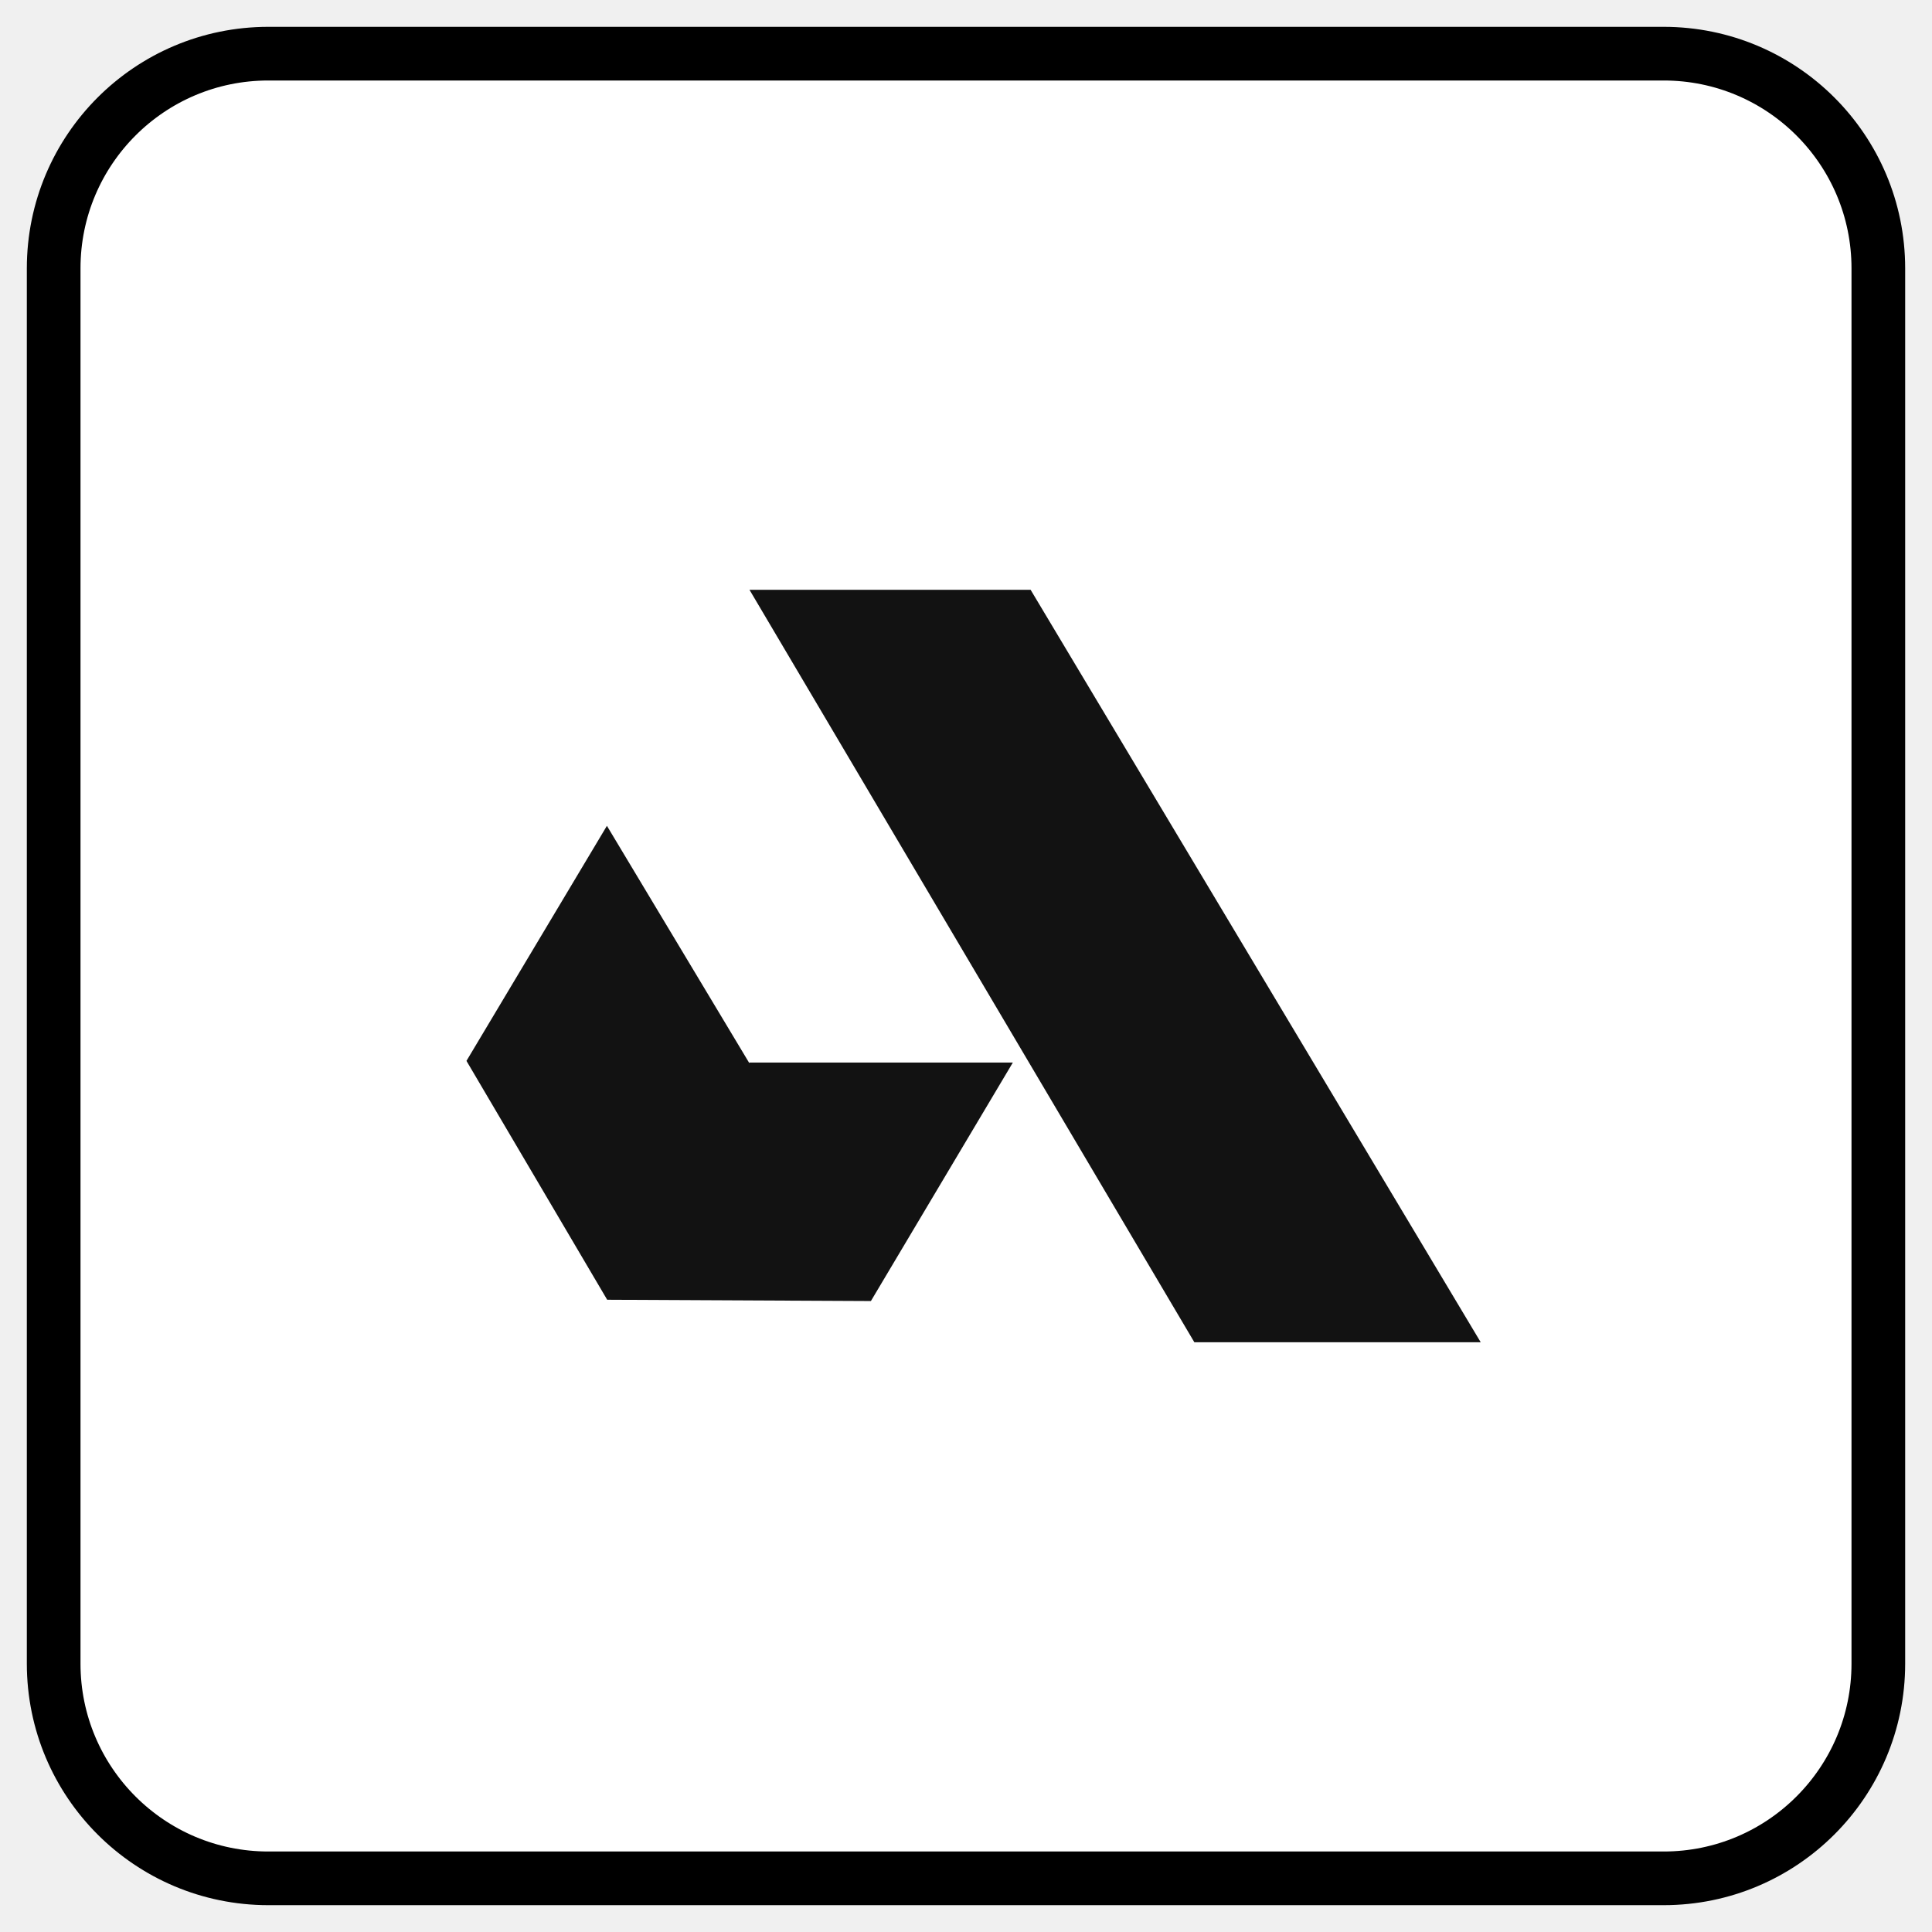
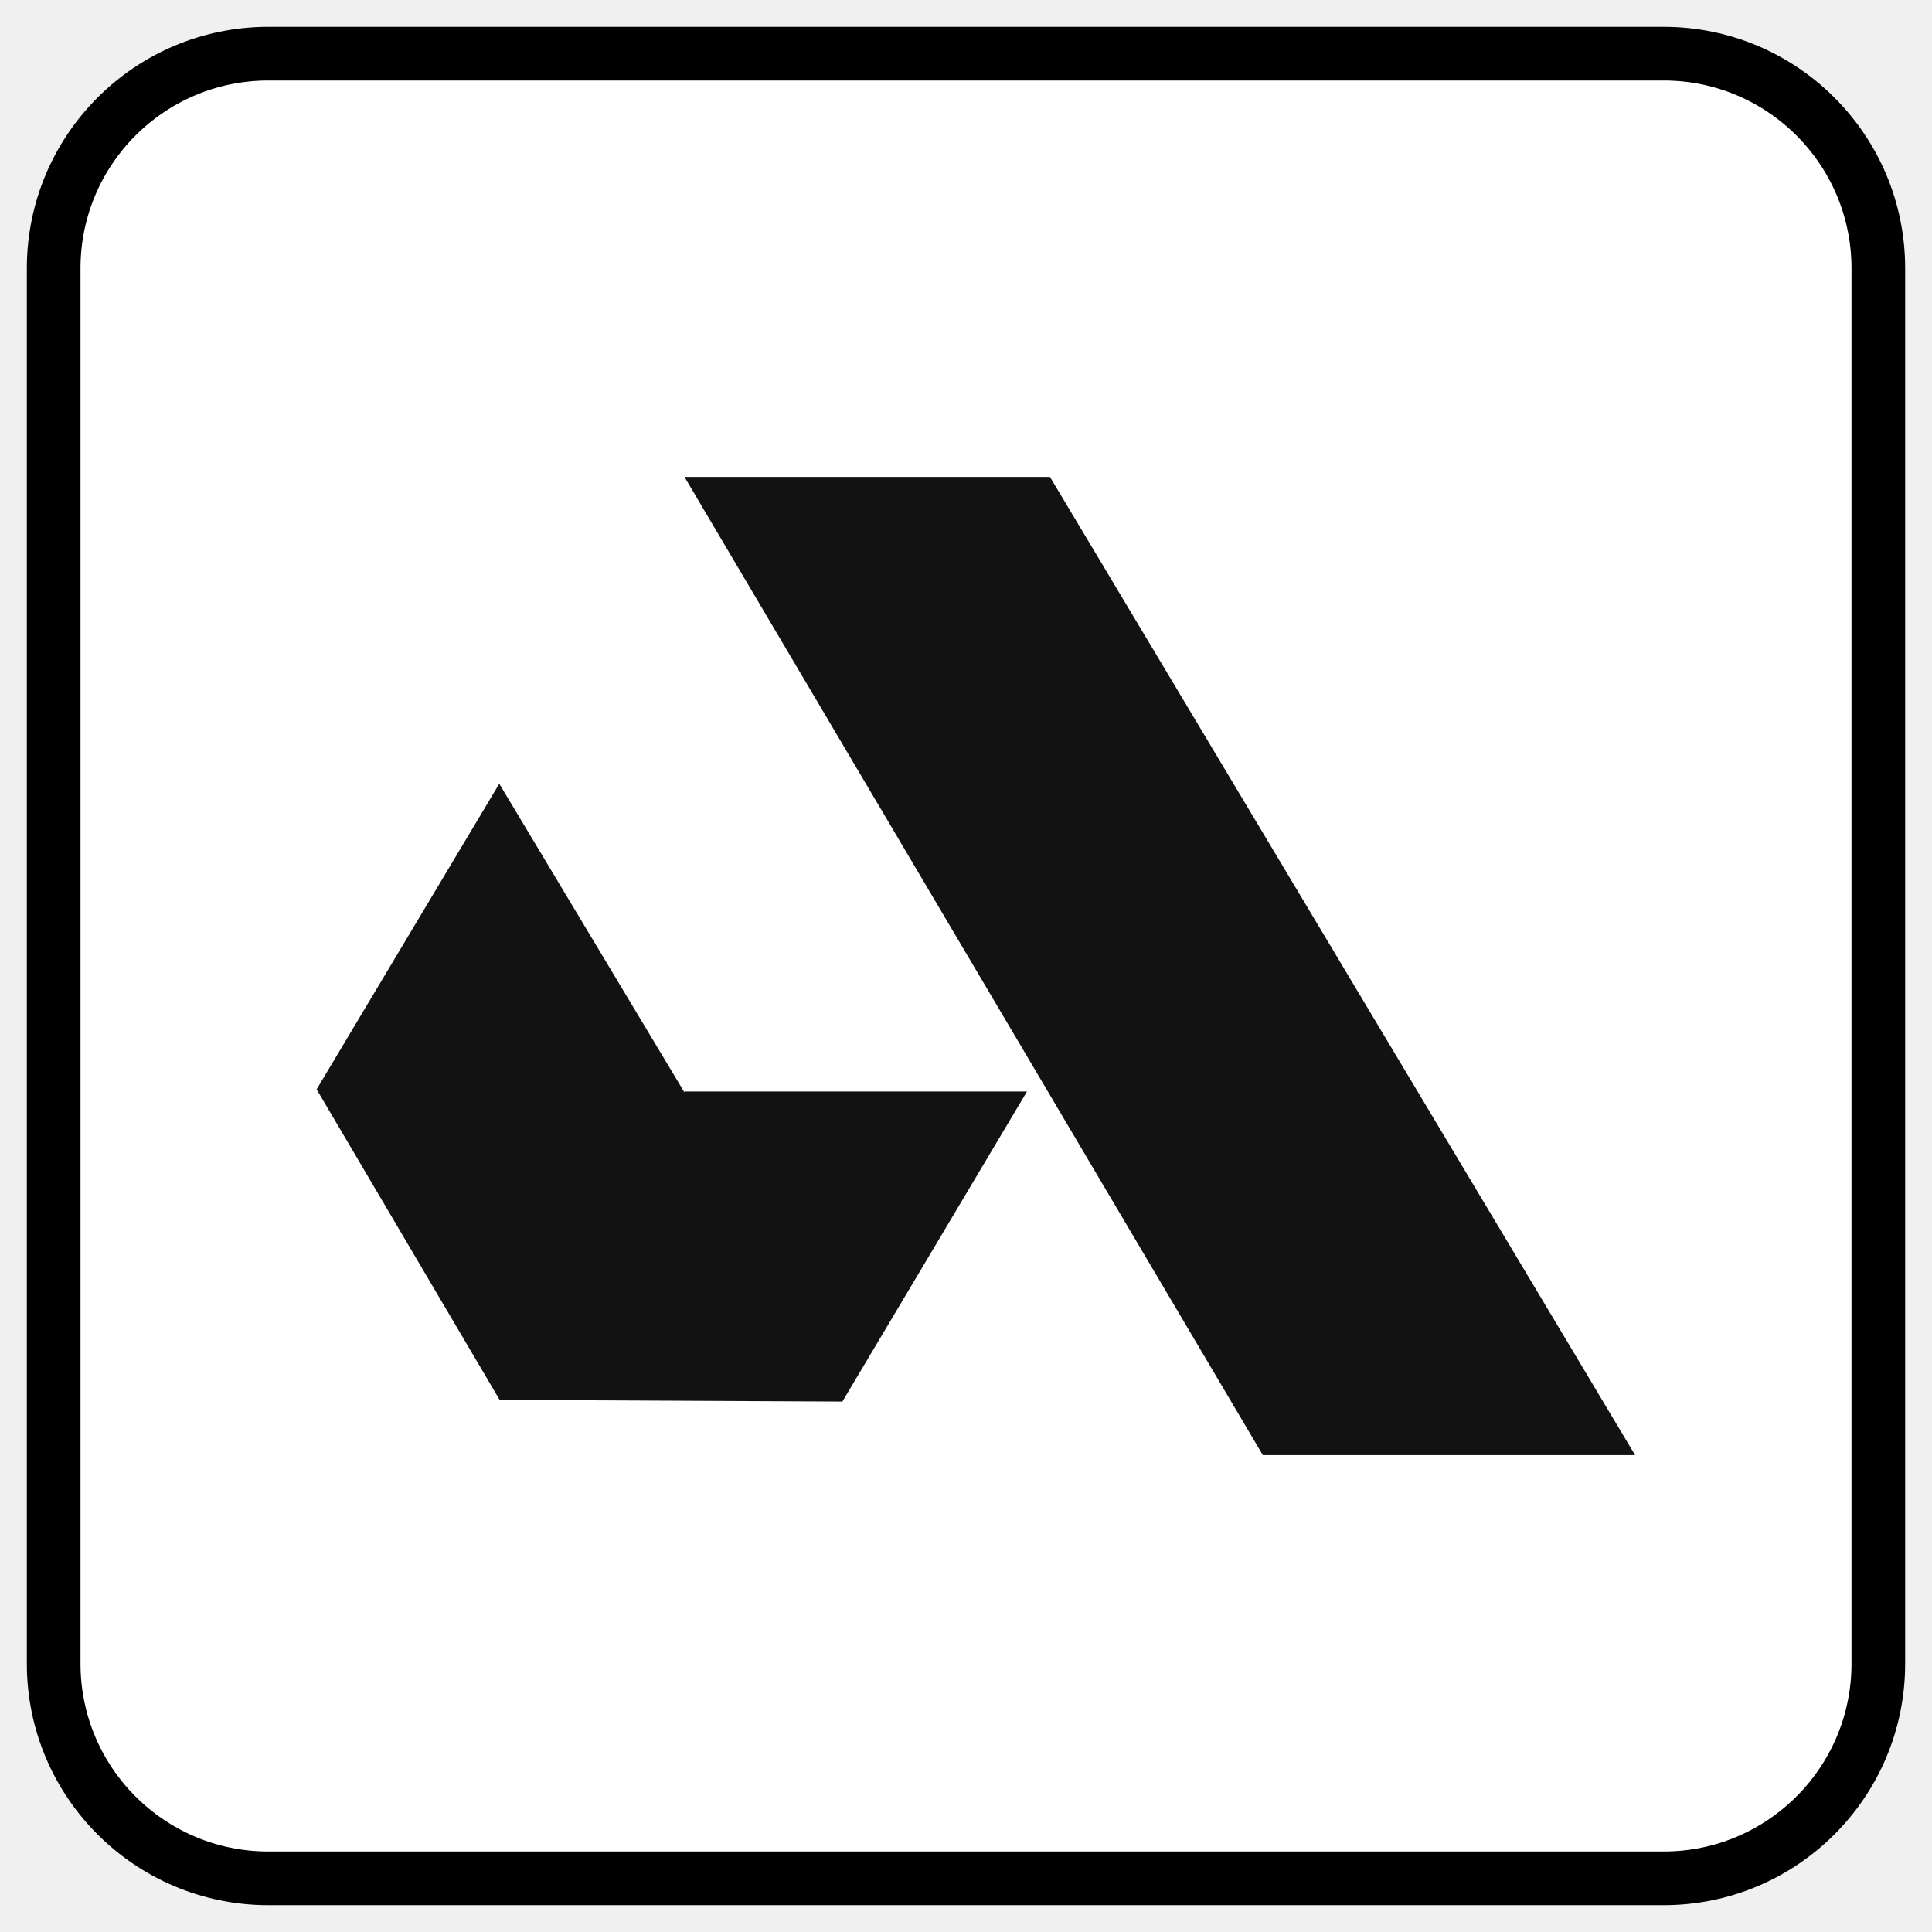
<svg xmlns="http://www.w3.org/2000/svg" viewBox="0 0 36 36" fill="none">
  <rect x="1" y="1" width="34" height="34" rx="4" fill="#fff" stroke="#000" />
-   <path fill-rule="evenodd" clip-rule="evenodd" d="m13.965 10.989 8.29 14.022h5.336L19.204 10.99h-5.239Zm-2.65 13.23h-.001l-2.622-4.451 2.617-4.38 2.652 4.419.005-.008h4.907l-2.645 4.444-4.913-.024Z" fill="#121212" />
+   <path fill-rule="evenodd" clip-rule="evenodd" d="m12.754 8.886 10.777 18.228h6.937L19.565 8.887h-6.81ZM9.31 26.085l-3.41-5.787 3.403-5.694 3.447 5.745.007-.01h6.379l-3.439 5.777-6.387-.031Z" fill="#121212" />
</svg>
